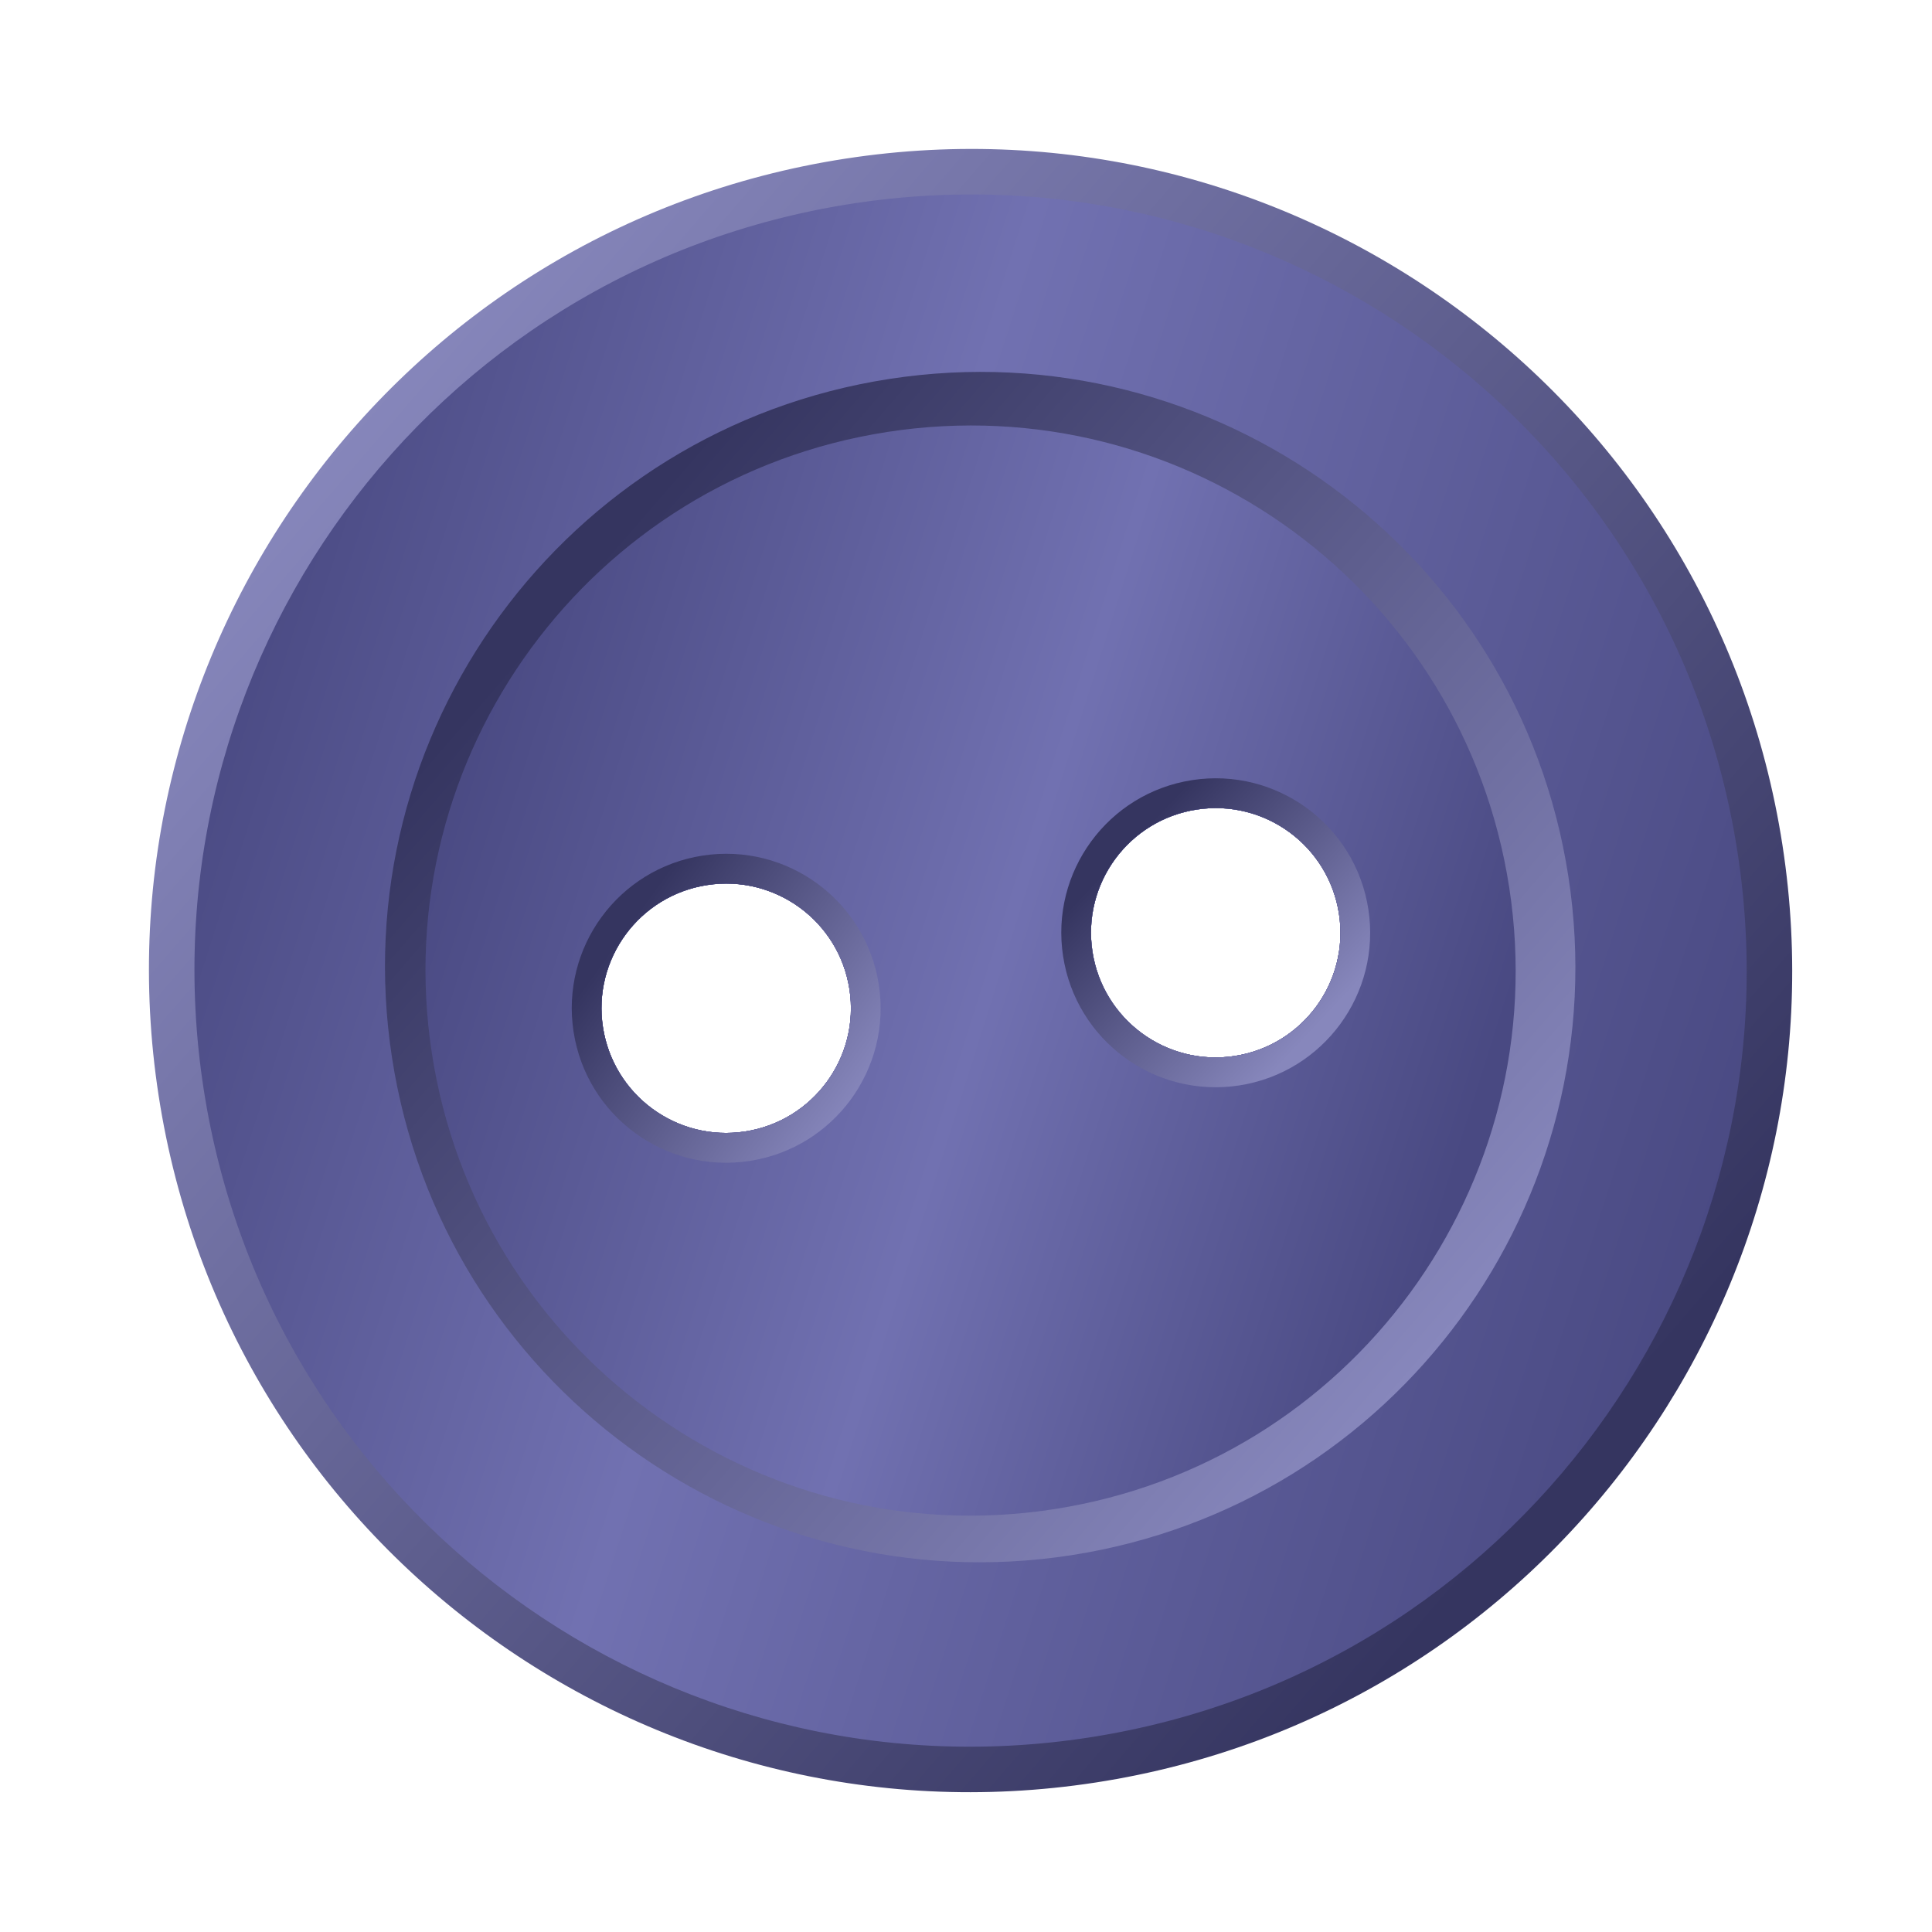
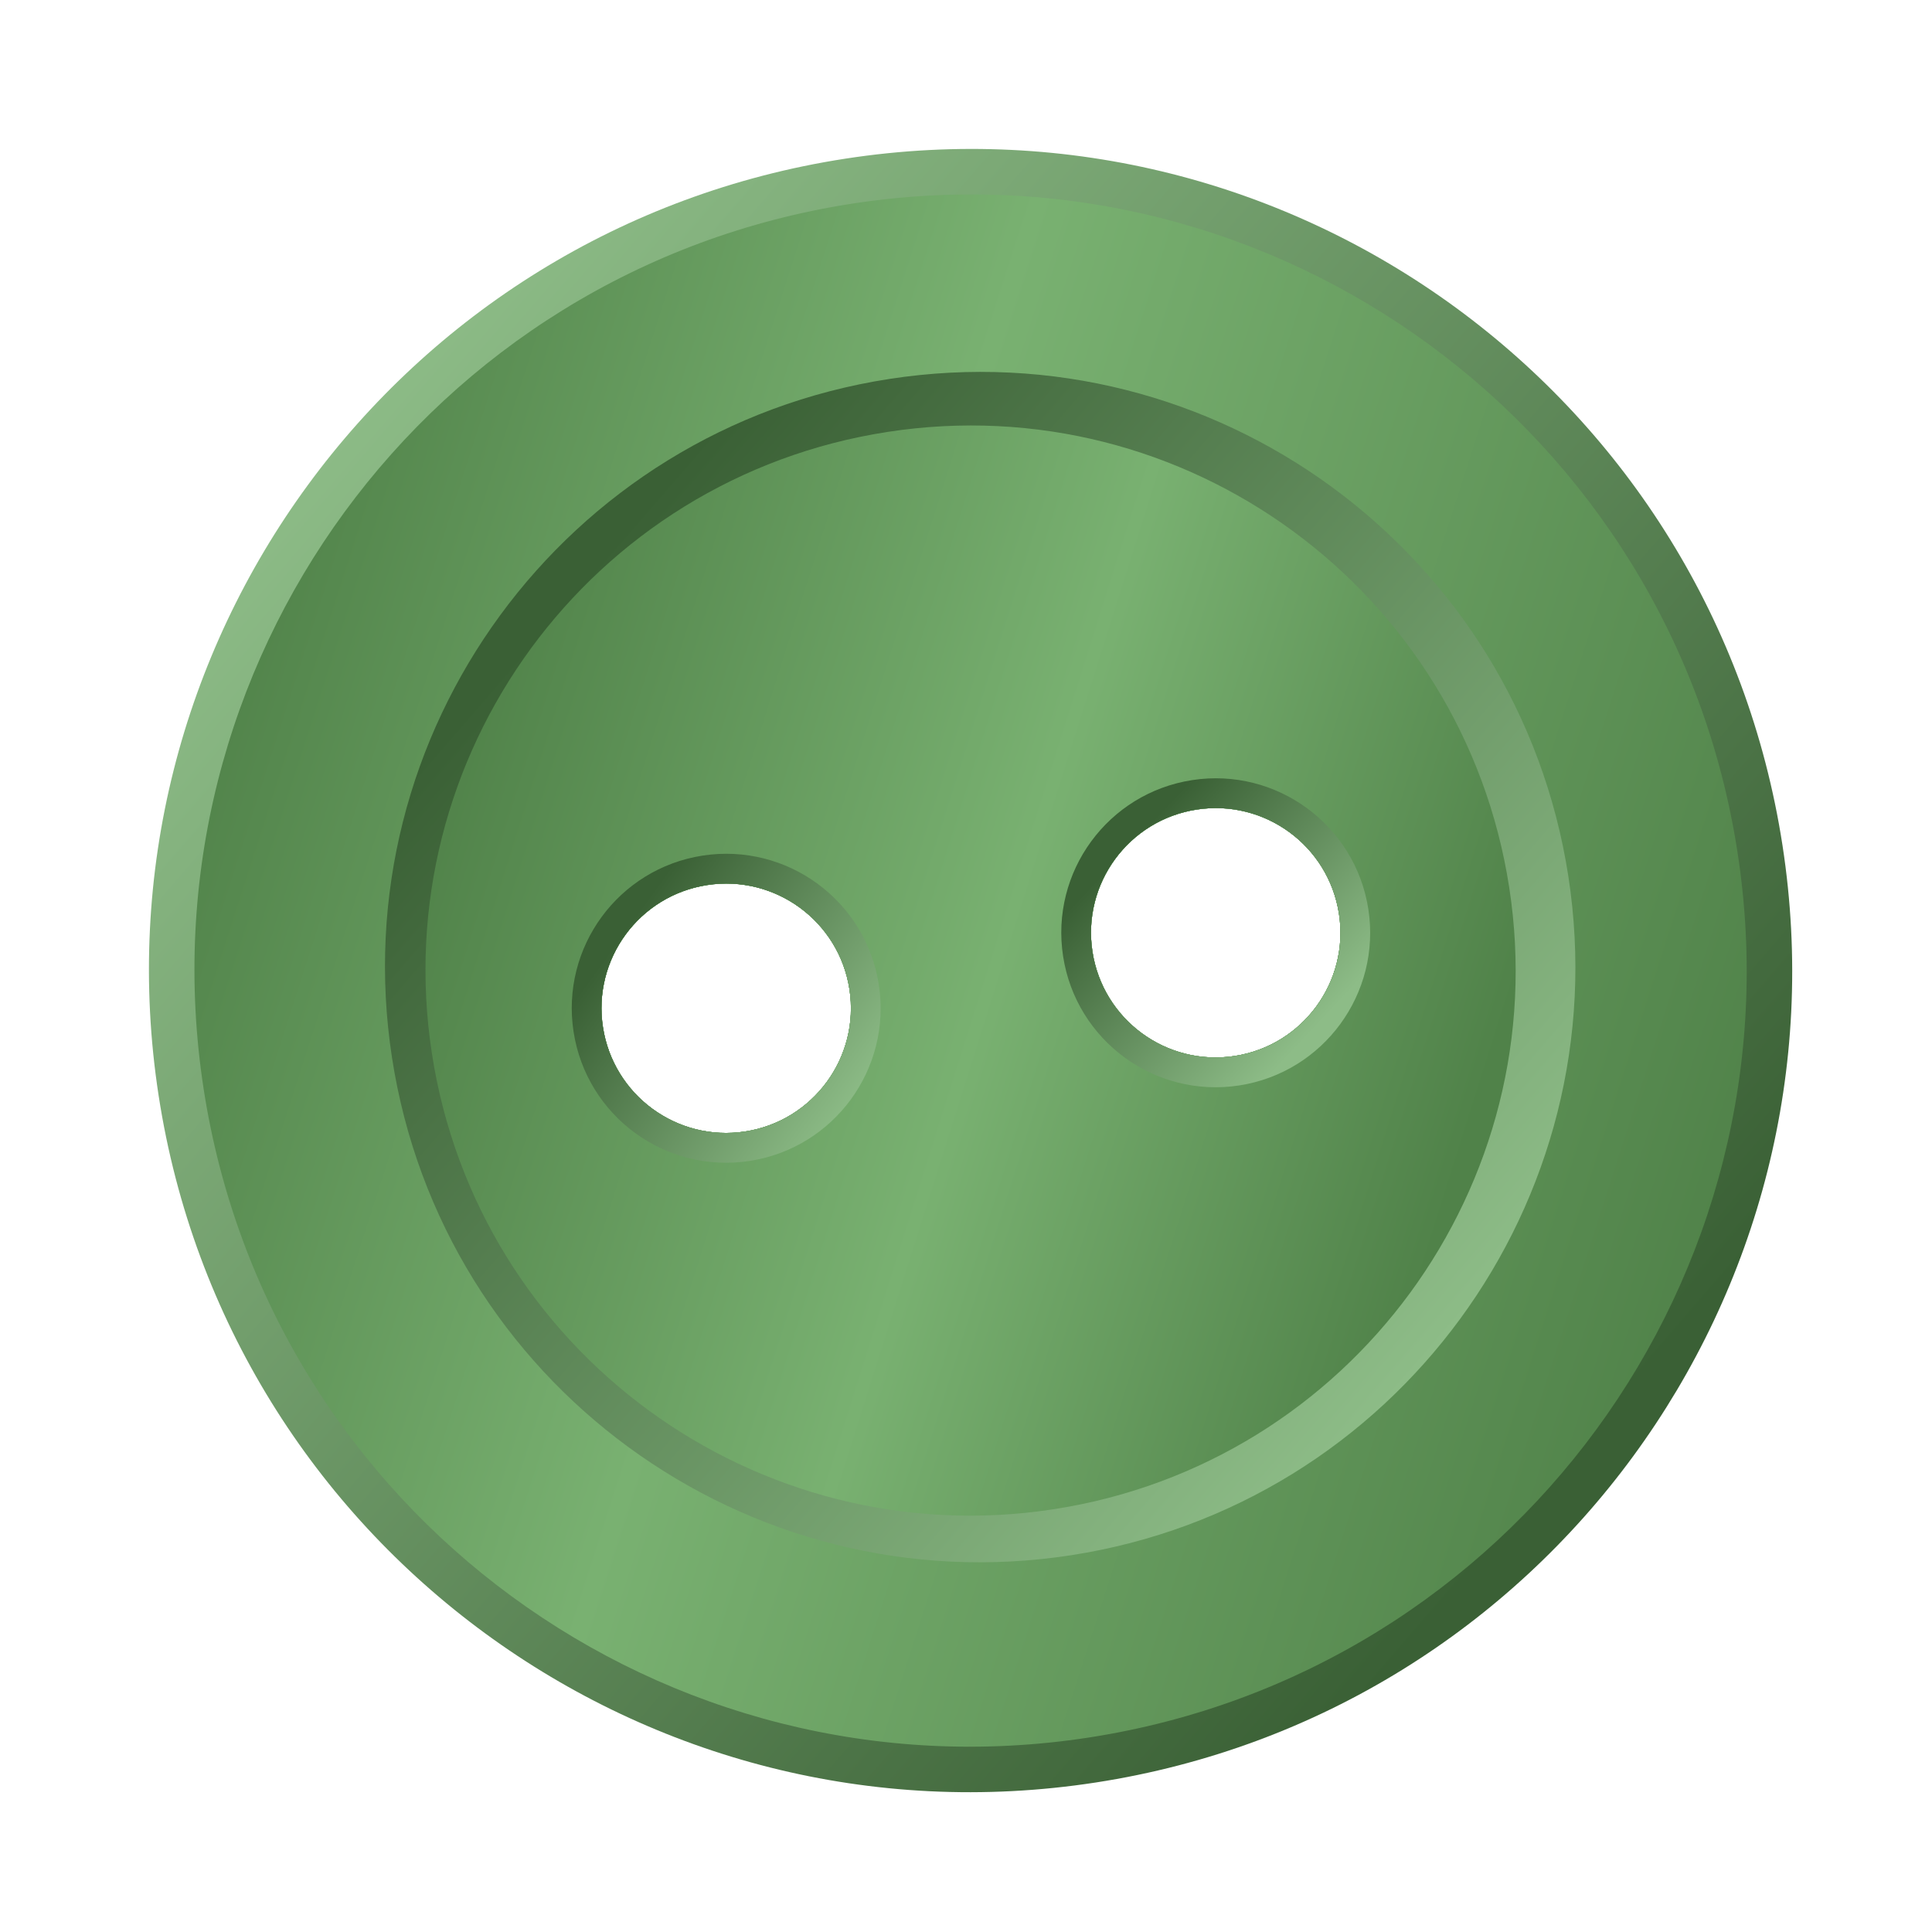
<svg xmlns="http://www.w3.org/2000/svg" xmlns:xlink="http://www.w3.org/1999/xlink" width="640" height="640" id="svg2" version="1.1">
  <defs id="defs4">
    <linearGradient id="linearGradient3975">
-       <stop id="stop3977" offset="0" style="stop-color:#494982;stop-opacity:1;" />
-       <stop style="stop-color:#7171b1;stop-opacity:1;" offset="0.541" id="stop3979" />
-       <stop id="stop3981" offset="1" style="stop-color:#494982;stop-opacity:1;" />
+       <stop id="stop3977" offset="0" style="stop-color:#508249;stop-opacity:1;" />
+       <stop style="stop-color:#79b171;stop-opacity:1;" offset="0.541" id="stop3979" />
+       <stop id="stop3981" offset="1" style="stop-color:#508249;stop-opacity:1;" />
    </linearGradient>
    <linearGradient id="linearGradient3957">
-       <stop style="stop-color:#494982;stop-opacity:1;" offset="0" id="stop3959" />
-       <stop id="stop3965" offset="0.398" style="stop-color:#7171b1;stop-opacity:1;" />
-       <stop style="stop-color:#494982;stop-opacity:1;" offset="1" id="stop3961" />
+       <stop style="stop-color:#508249;stop-opacity:1;" offset="0" id="stop3959" />
+       <stop id="stop3965" offset="0.398" style="stop-color:#79b171;stop-opacity:1;" />
+       <stop style="stop-color:#508249;stop-opacity:1;" offset="1" id="stop3961" />
    </linearGradient>
    <linearGradient id="linearGradient3925">
-       <stop style="stop-color:#8787bc;stop-opacity:1;" offset="0" id="stop3927" />
-       <stop style="stop-color:#353560;stop-opacity:1;" offset="1" id="stop3929" />
+       <stop style="stop-color:#8dbc87;stop-opacity:1;" offset="0" id="stop3927" />
+       <stop style="stop-color:#3a6035;stop-opacity:1;" offset="1" id="stop3929" />
    </linearGradient>
    <linearGradient id="linearGradient4510">
      <stop style="stop-color:#d0cfb8;stop-opacity:1;" offset="0" id="stop4512" />
      <stop id="stop4524" offset="0.5" style="stop-color:#ffffff;stop-opacity:1;" />
      <stop style="stop-color:#d0cfb8;stop-opacity:1;" offset="1" id="stop4514" />
    </linearGradient>
    <linearGradient id="linearGradient4500">
      <stop style="stop-color:#ffffff;stop-opacity:1;" offset="0" id="stop4502" />
      <stop style="stop-color:#909065;stop-opacity:1;" offset="1" id="stop4504" />
    </linearGradient>
    <linearGradient id="linearGradient4396">
      <stop style="stop-color:#272727;stop-opacity:1;" offset="0" id="stop4398" />
      <stop style="stop-color:#707070;stop-opacity:1;" offset="1" id="stop4400" />
    </linearGradient>
    <linearGradient xlink:href="#linearGradient4396" id="linearGradient4402" x1="344.736" y1="143.578" x2="350.529" y2="184.994" gradientUnits="userSpaceOnUse" />
    <linearGradient xlink:href="#linearGradient4396" id="linearGradient4410" x1="227.233" y1="249.219" x2="274.44" y2="264.371" gradientUnits="userSpaceOnUse" />
    <radialGradient xlink:href="#linearGradient4396" id="radialGradient4418" cx="323.302" cy="350.684" fx="323.302" fy="350.684" r="104.188" gradientTransform="matrix(1.339621,1.030813,-1.432201,1.861254,369.2266,-615.3112)" gradientUnits="userSpaceOnUse" />
    <radialGradient xlink:href="#linearGradient4500" id="radialGradient4506" cx="195.353" cy="131.088" fx="195.353" fy="131.088" r="286.891" gradientTransform="matrix(0.8568745,0.9989714,-1.332576,1.143026,195.8467,-197.5273)" gradientUnits="userSpaceOnUse" />
    <linearGradient xlink:href="#linearGradient4510" id="linearGradient4522" x1="195.951" y1="301.748" x2="388.303" y2="351.748" gradientUnits="userSpaceOnUse" />
    <linearGradient xlink:href="#linearGradient3925" id="linearGradient3931" x1="125.411" y1="89.839" x2="500.221" y2="529.873" gradientUnits="userSpaceOnUse" gradientTransform="matrix(0.9184396,-0.1416333,0.1416333,0.9184396,-17.70813,72.93721)" />
    <linearGradient xlink:href="#linearGradient3925" id="linearGradient3939" x1="478.951" y1="463.214" x2="168.912" y2="194.513" gradientUnits="userSpaceOnUse" gradientTransform="matrix(0.9292962,0,0,0.9292962,24.14045,24.14045)" />
    <linearGradient xlink:href="#linearGradient3925" id="linearGradient3947" x1="280.869" y1="365.761" x2="197.03" y2="305.151" gradientUnits="userSpaceOnUse" gradientTransform="matrix(0.9292962,0,0,0.9292962,24.14045,24.14045)" />
    <linearGradient xlink:href="#linearGradient3925" id="linearGradient3955" x1="445.268" y1="337.841" x2="377.591" y2="274.201" gradientUnits="userSpaceOnUse" gradientTransform="matrix(0.9292962,0,0,0.9292962,24.14045,24.14045)" />
    <linearGradient xlink:href="#linearGradient3957" id="linearGradient3963" x1="45.357" y1="217.975" x2="598.684" y2="395.761" gradientUnits="userSpaceOnUse" gradientTransform="matrix(0.9292962,0,0,0.9292962,24.14045,24.14045)" />
    <linearGradient xlink:href="#linearGradient3975" id="linearGradient3973" x1="139.833" y1="217.975" x2="511.278" y2="335.152" gradientUnits="userSpaceOnUse" gradientTransform="matrix(0.9292962,0,0,0.9292962,24.14045,24.14045)" />
  </defs>
  <g id="layer5" style="display:inline">
    <path style="fill:url(#linearGradient3931);fill-opacity:1;stroke:none" d="M 280.039,52.556 C 131.49,75.464 29.648,214.443 52.556,362.992 75.464,511.541 214.443,613.382 362.992,590.475 511.541,567.567 613.382,428.588 590.475,280.039 567.567,131.49 428.588,29.648 280.039,52.556 z M 234.255,293.188 c 22.545,-3.477 43.659,11.97 47.136,34.515 3.477,22.545 -12.003,43.635 -34.548,47.111 -22.545,3.477 -43.63,-11.974 -47.107,-34.519 -3.477,-22.545 11.974,-43.63 34.519,-47.107 z M 396.417,268.181 c 22.545,-3.477 43.659,11.97 47.136,34.515 3.477,22.545 -12.003,43.635 -34.548,47.111 -22.545,3.477 -43.63,-11.974 -47.107,-34.519 -3.477,-22.545 11.974,-43.63 34.519,-47.107 z" id="path4149-9" />
    <path style="fill:url(#linearGradient3963);fill-opacity:1;stroke:none" d="M 282.336,67.452 C 142.027,89.089 45.815,220.385 67.452,360.695 89.089,501.004 220.385,597.216 360.695,575.579 501.004,553.941 597.216,422.645 575.579,282.336 553.941,142.027 422.645,45.815 282.336,67.452 z m -48.081,225.736 c 22.545,-3.477 43.659,11.97 47.136,34.515 3.477,22.545 -12.003,43.635 -34.548,47.111 -22.545,3.477 -43.63,-11.974 -47.107,-34.519 -3.477,-22.545 11.974,-43.63 34.519,-47.107 z M 396.417,268.181 c 22.545,-3.477 43.659,11.97 47.136,34.515 3.477,22.545 -12.003,43.635 -34.548,47.111 -22.545,3.477 -43.63,-11.974 -47.107,-34.519 -3.477,-22.545 11.974,-43.63 34.519,-47.107 z" id="path4149-9-4-8" />
    <path style="fill:url(#linearGradient3939);fill-opacity:1;stroke:none" d="M 294.641,125.527 C 187.034,142.121 113.267,242.787 129.861,350.394 146.456,458.002 247.126,531.797 354.734,515.203 462.341,498.609 536.132,397.91 519.538,290.302 502.944,182.695 402.249,108.932 294.641,125.527 z m -60.386,167.661 c 22.545,-3.477 43.659,11.97 47.136,34.515 3.477,22.545 -12.003,43.635 -34.548,47.111 -22.545,3.477 -43.63,-11.974 -47.107,-34.519 -3.477,-22.545 11.974,-43.63 34.519,-47.107 z M 396.417,268.181 c 22.545,-3.477 43.659,11.97 47.136,34.515 3.477,22.545 -12.003,43.635 -34.548,47.111 -22.545,3.477 -43.63,-11.974 -47.107,-34.519 -3.477,-22.545 11.974,-43.63 34.519,-47.107 z" id="path4699" />
    <path style="fill:url(#linearGradient3973);fill-opacity:1;stroke:none" d="M 293.999,143.08 C 195.449,158.277 127.882,250.482 143.08,349.032 158.277,447.581 250.482,515.148 349.032,499.951 447.581,484.753 515.148,392.548 499.951,293.999 484.753,195.449 392.548,127.882 293.999,143.08 z m -59.743,150.108 c 22.545,-3.477 43.659,11.97 47.136,34.515 3.477,22.545 -12.003,43.635 -34.548,47.111 -22.545,3.477 -43.63,-11.974 -47.107,-34.519 -3.477,-22.545 11.974,-43.63 34.519,-47.107 z M 396.417,268.181 c 22.545,-3.477 43.659,11.97 47.136,34.515 3.477,22.545 -12.003,43.635 -34.548,47.111 -22.545,3.477 -43.63,-11.974 -47.107,-34.519 -3.477,-22.545 11.974,-43.63 34.519,-47.107 z" id="path4149-9-4" />
    <path style="fill:url(#linearGradient3947);fill-opacity:1;stroke:none" d="m 232.75,283.43 c -27.925,4.306 -47.051,30.441 -42.744,58.366 4.306,27.925 30.416,47.084 58.342,42.777 27.925,-4.306 47.079,-30.445 42.773,-58.37 -4.306,-27.925 -30.445,-47.079 -58.37,-42.773 z m 1.505,9.758 c 22.545,-3.477 43.659,11.97 47.136,34.515 3.477,22.545 -12.003,43.635 -34.548,47.111 -22.545,3.477 -43.63,-11.974 -47.107,-34.519 -3.477,-22.545 11.974,-43.63 34.519,-47.107 z" id="path3011" />
    <path style="fill:url(#linearGradient3955);fill-opacity:1;stroke:none;display:inline" d="m 394.912,258.422 c -27.925,4.306 -47.051,30.441 -42.744,58.366 4.306,27.925 30.416,47.084 58.342,42.777 27.925,-4.306 47.079,-30.445 42.773,-58.37 -4.306,-27.925 -30.445,-47.079 -58.37,-42.773 z m 1.505,9.758 c 22.545,-3.477 43.659,11.97 47.136,34.515 3.477,22.545 -12.003,43.635 -34.548,47.111 -22.545,3.477 -43.63,-11.974 -47.107,-34.519 -3.477,-22.545 11.974,-43.63 34.519,-47.107 z" id="path3011-1" />
  </g>
  <g id="layer2" style="display:none">
    <path style="fill:#525293;fill-opacity:1;stroke:none;display:inline" id="path4149" d="m 587.143,309.286 a 277.857,277.857 0 1 1 -555.714,0 277.857,277.857 0 1 1 555.714,0 z" transform="matrix(1.053985,0,0,1.053985,-5.982371,-5.982367)" />
  </g>
</svg>
